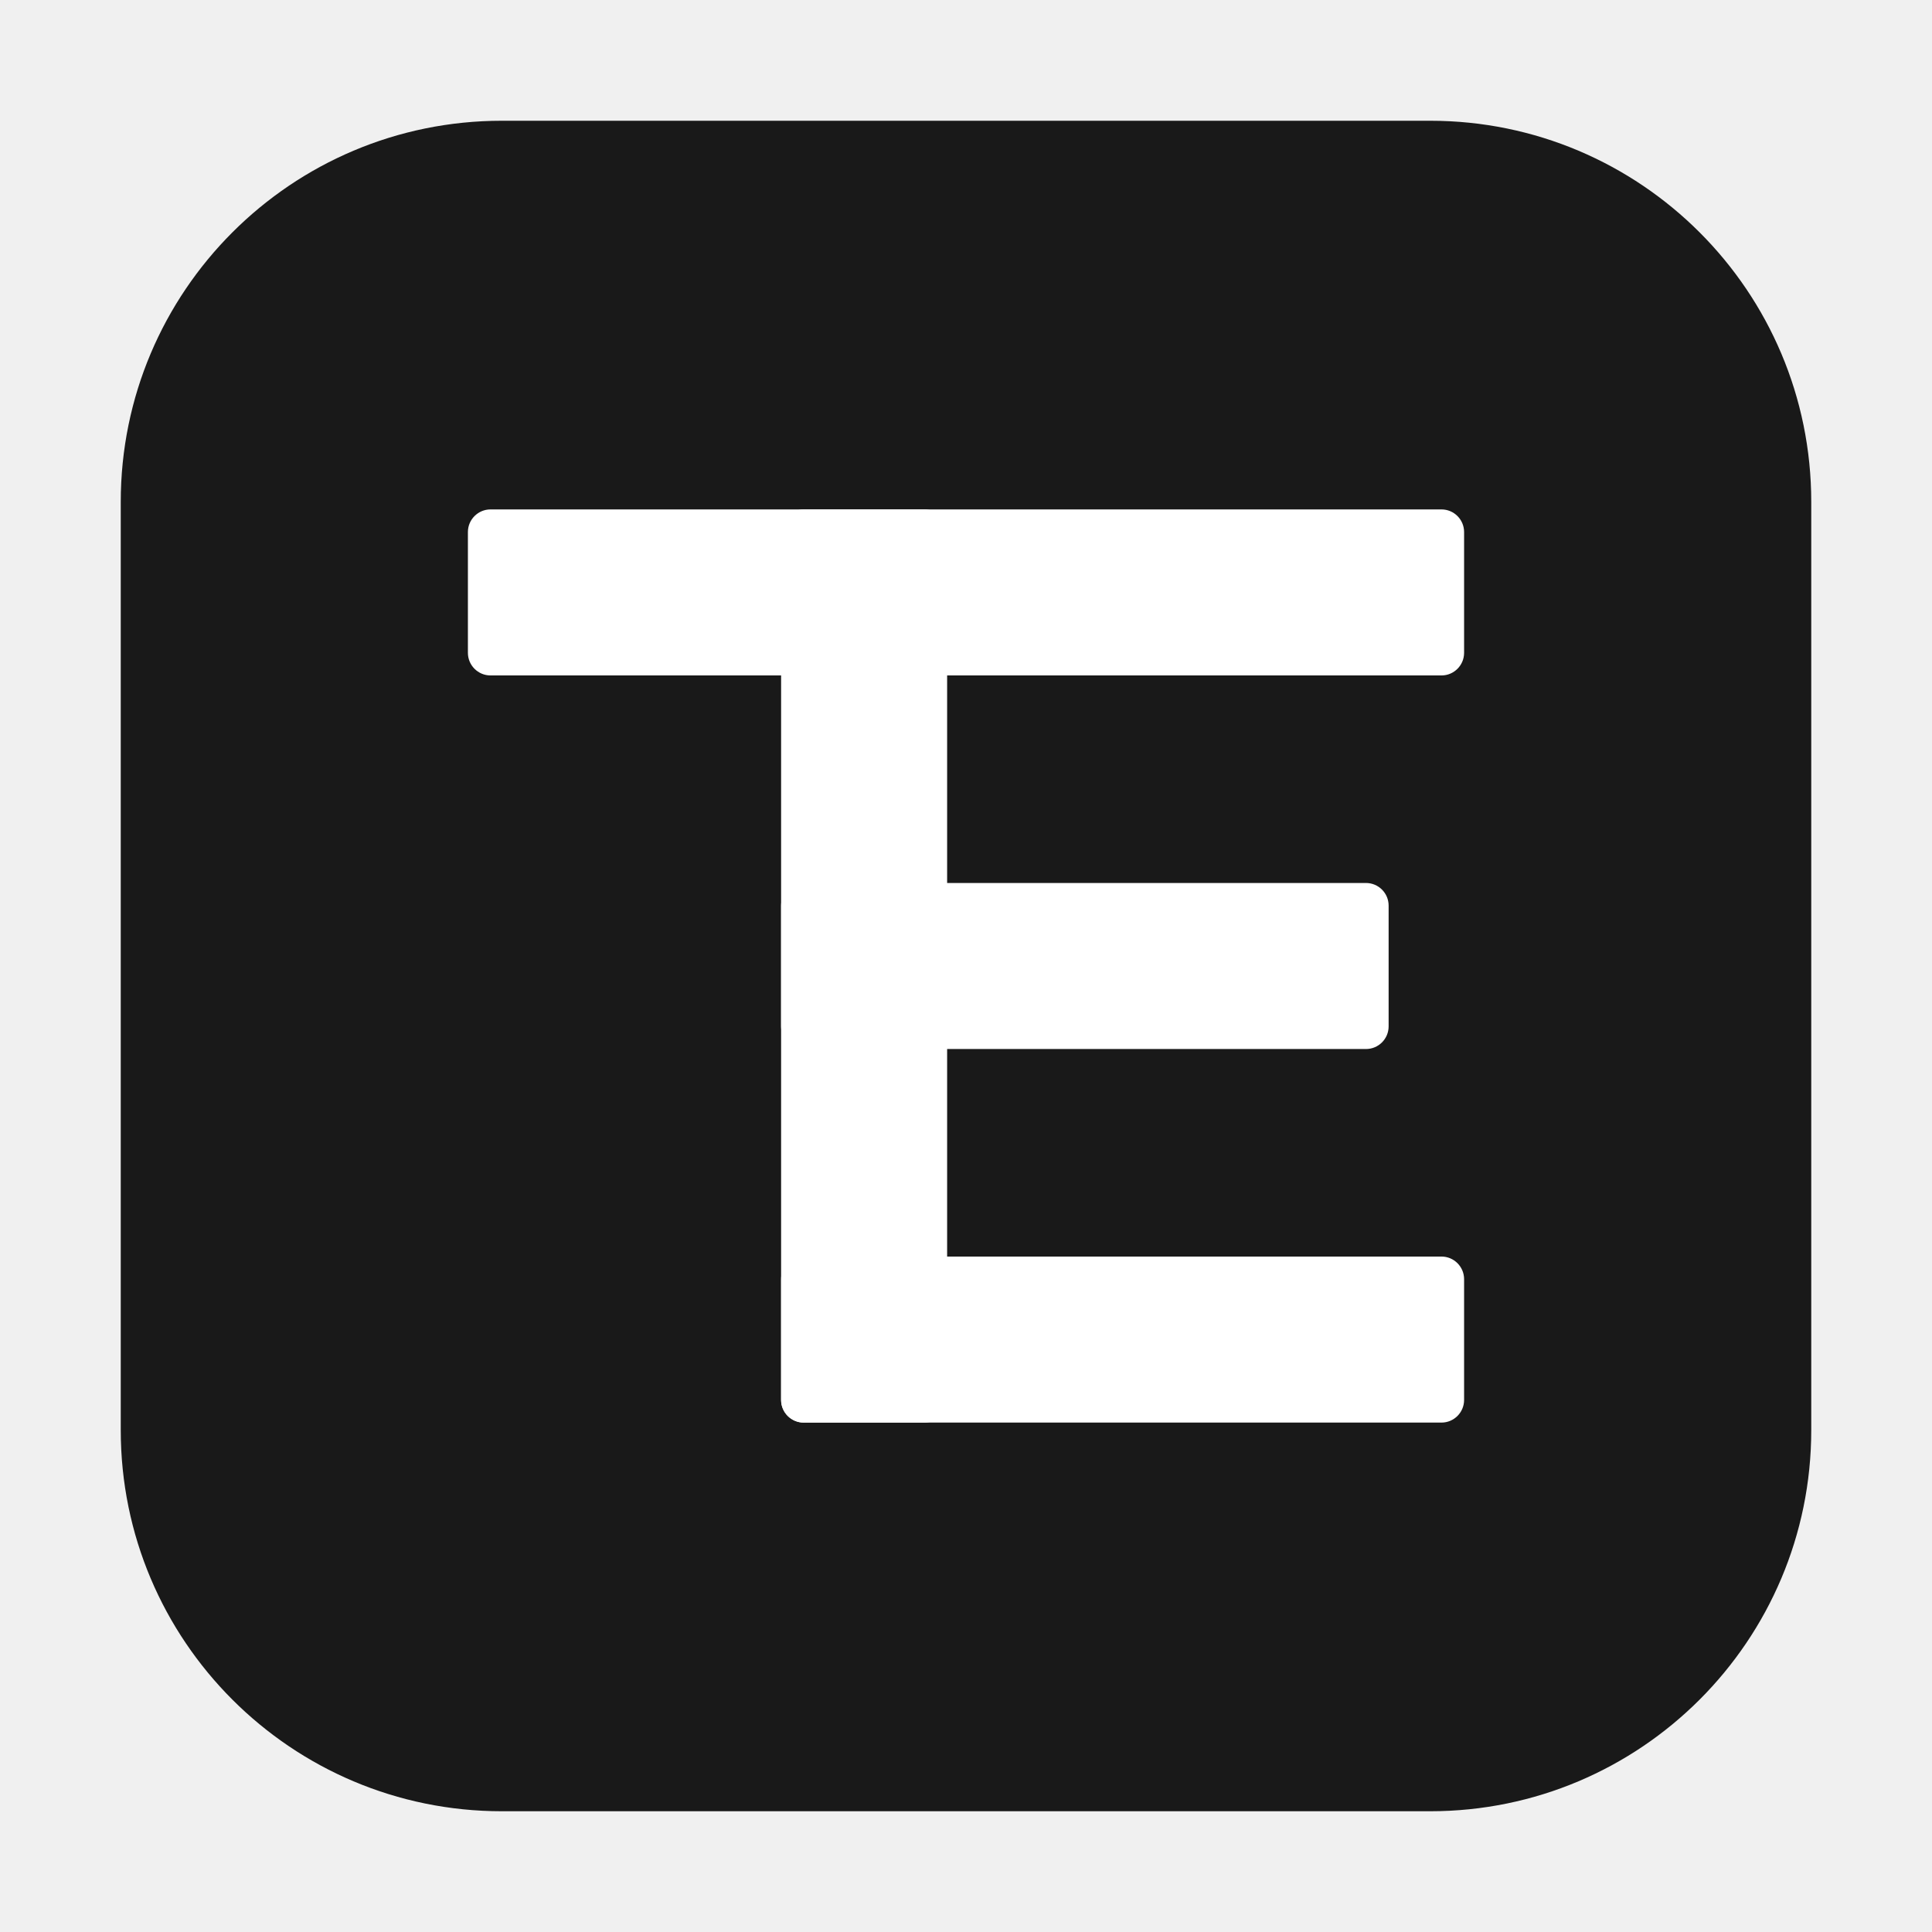
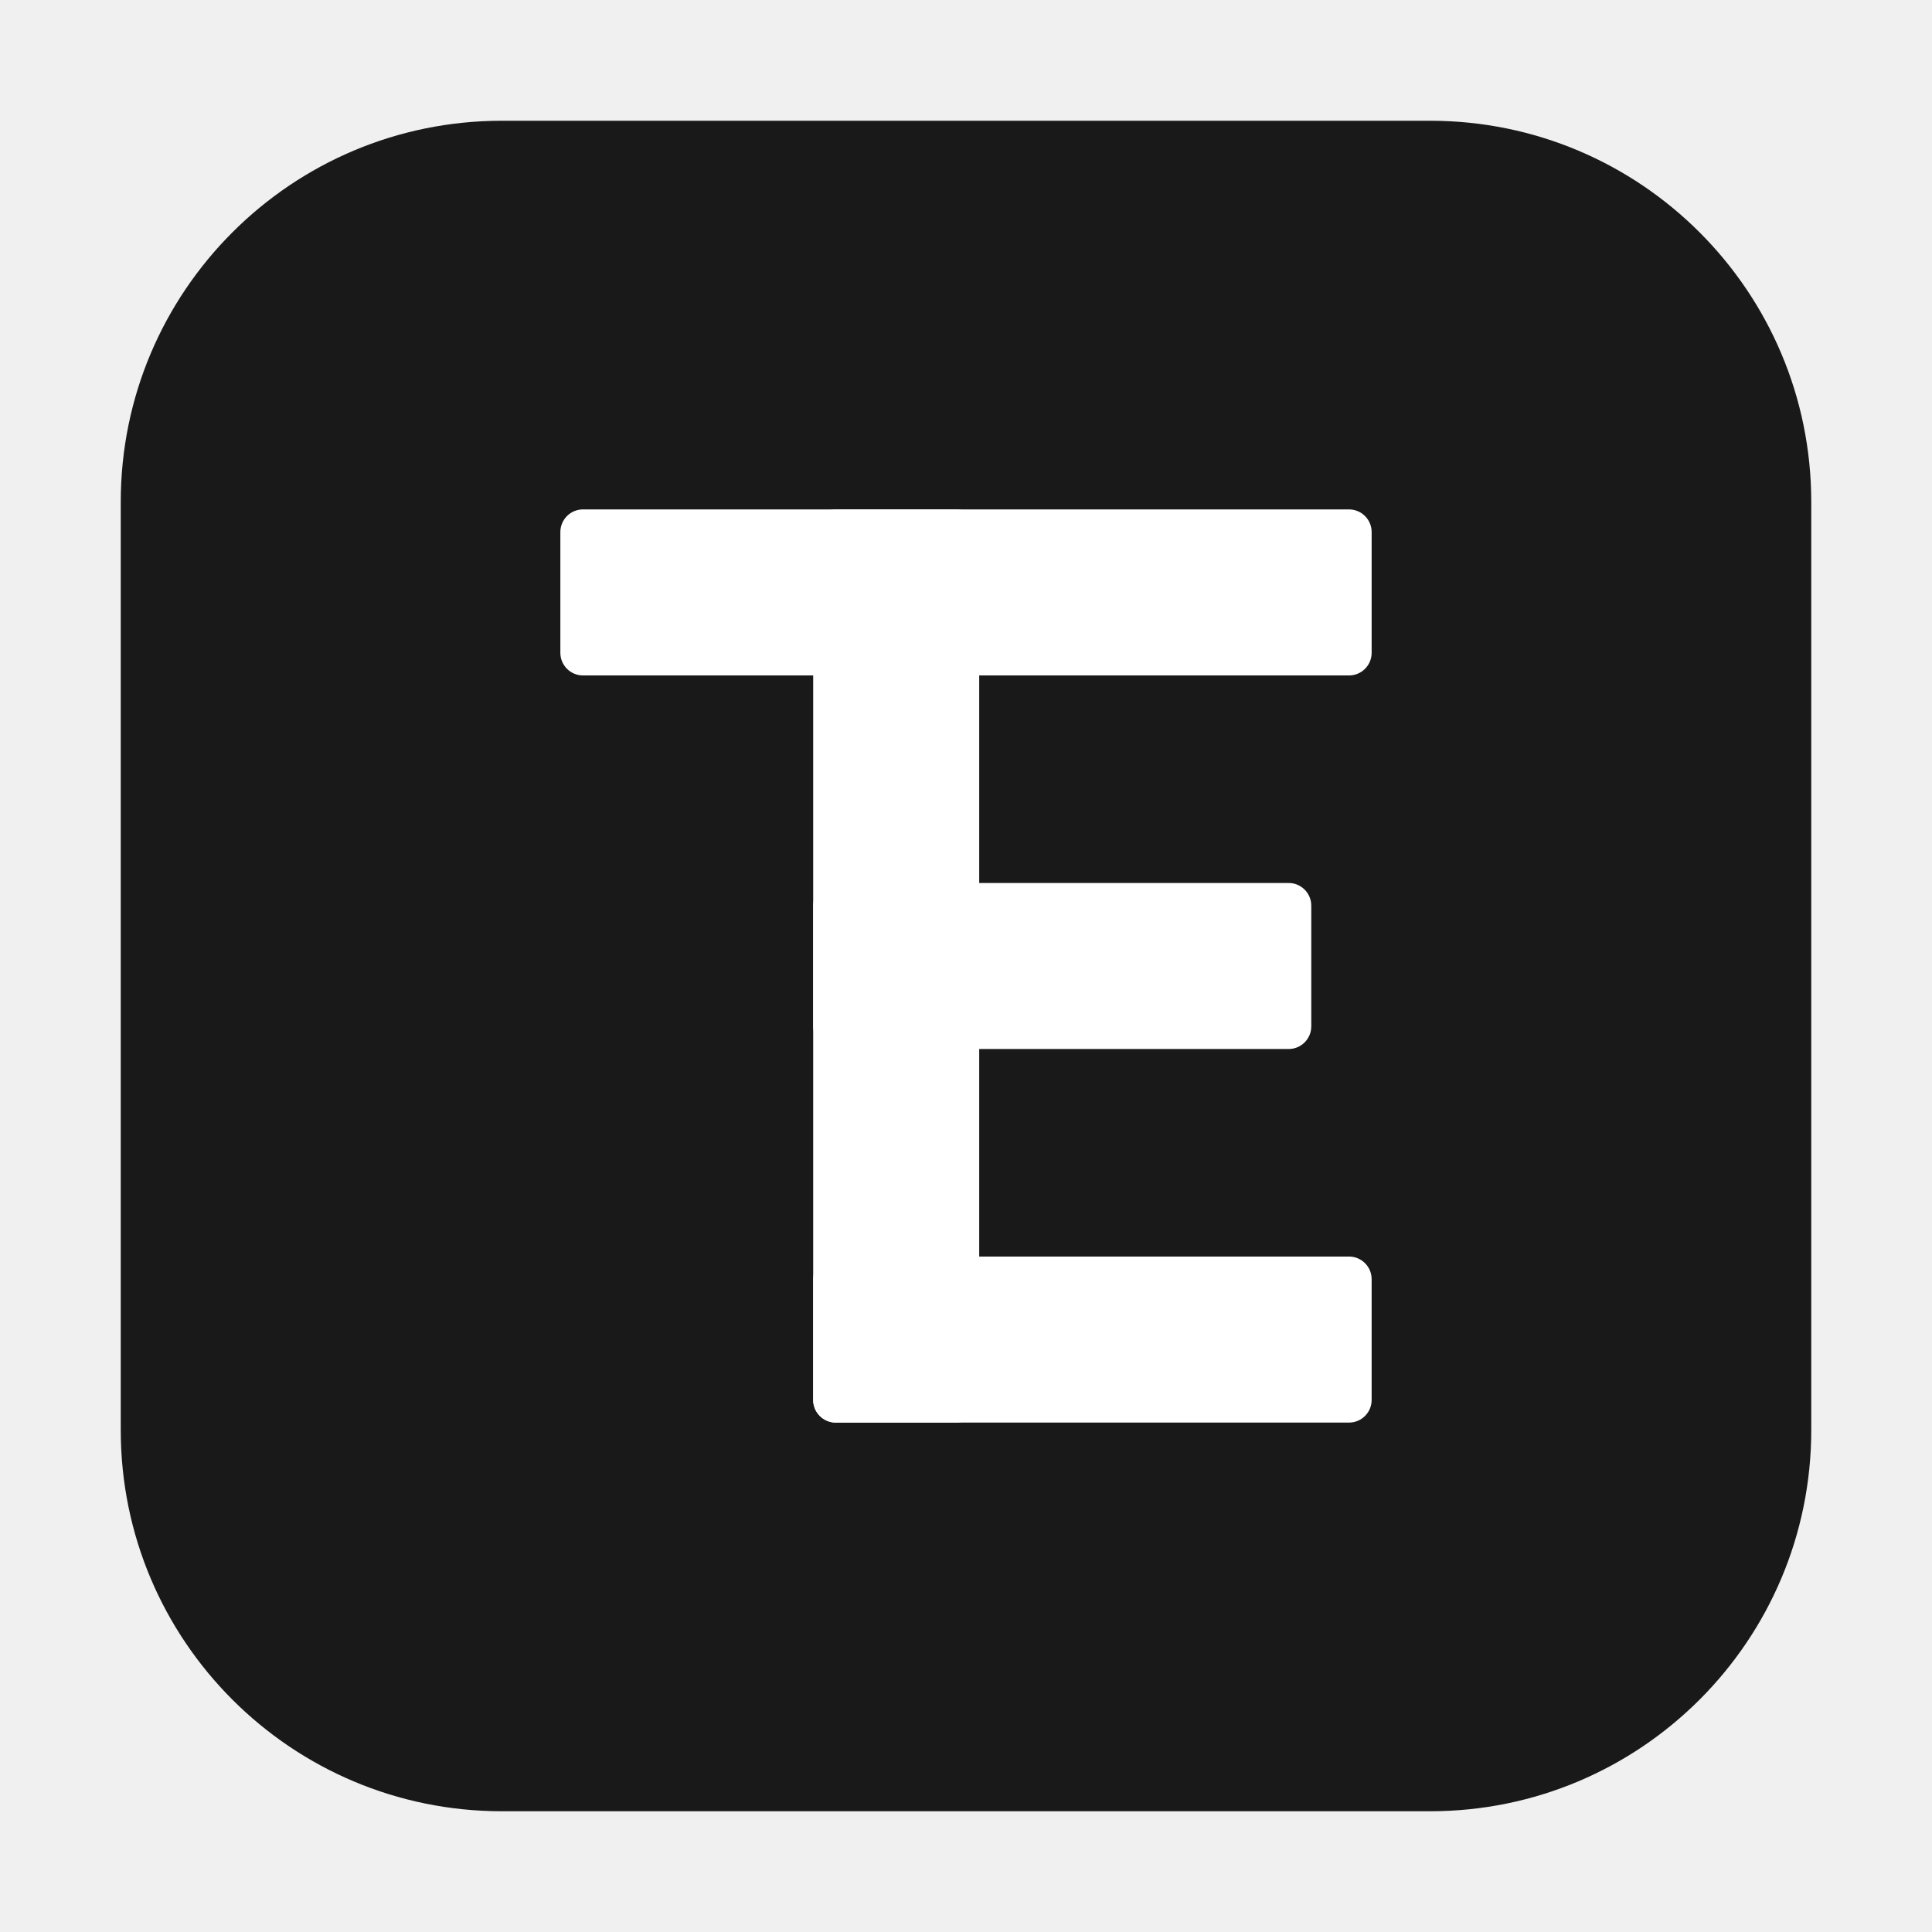
<svg xmlns="http://www.w3.org/2000/svg" width="1024" height="1024" viewBox="0 0 1024 1024" role="img" aria-labelledby="title">
  <rect x="64" y="64" width="896" height="896" rx="202" fill="#191919" />
  <g fill="#fff">
-     <rect x="248" y="270" width="528" height="88" rx="12" />
-     <rect x="414" y="270" width="88" height="484" rx="12" />
-     <rect x="414" y="468" width="322" height="88" rx="12" />
-     <rect x="414" y="666" width="362" height="88" rx="12" />
+     <rect x="297" y="270" width="430" height="88" rx="12" />
+     <rect x="431" y="270" width="88" height="484" rx="12" />
+     <rect x="431" y="468" width="264" height="88" rx="12" />
+     <rect x="431" y="666" width="296" height="88" rx="12" />
  </g>
</svg>
